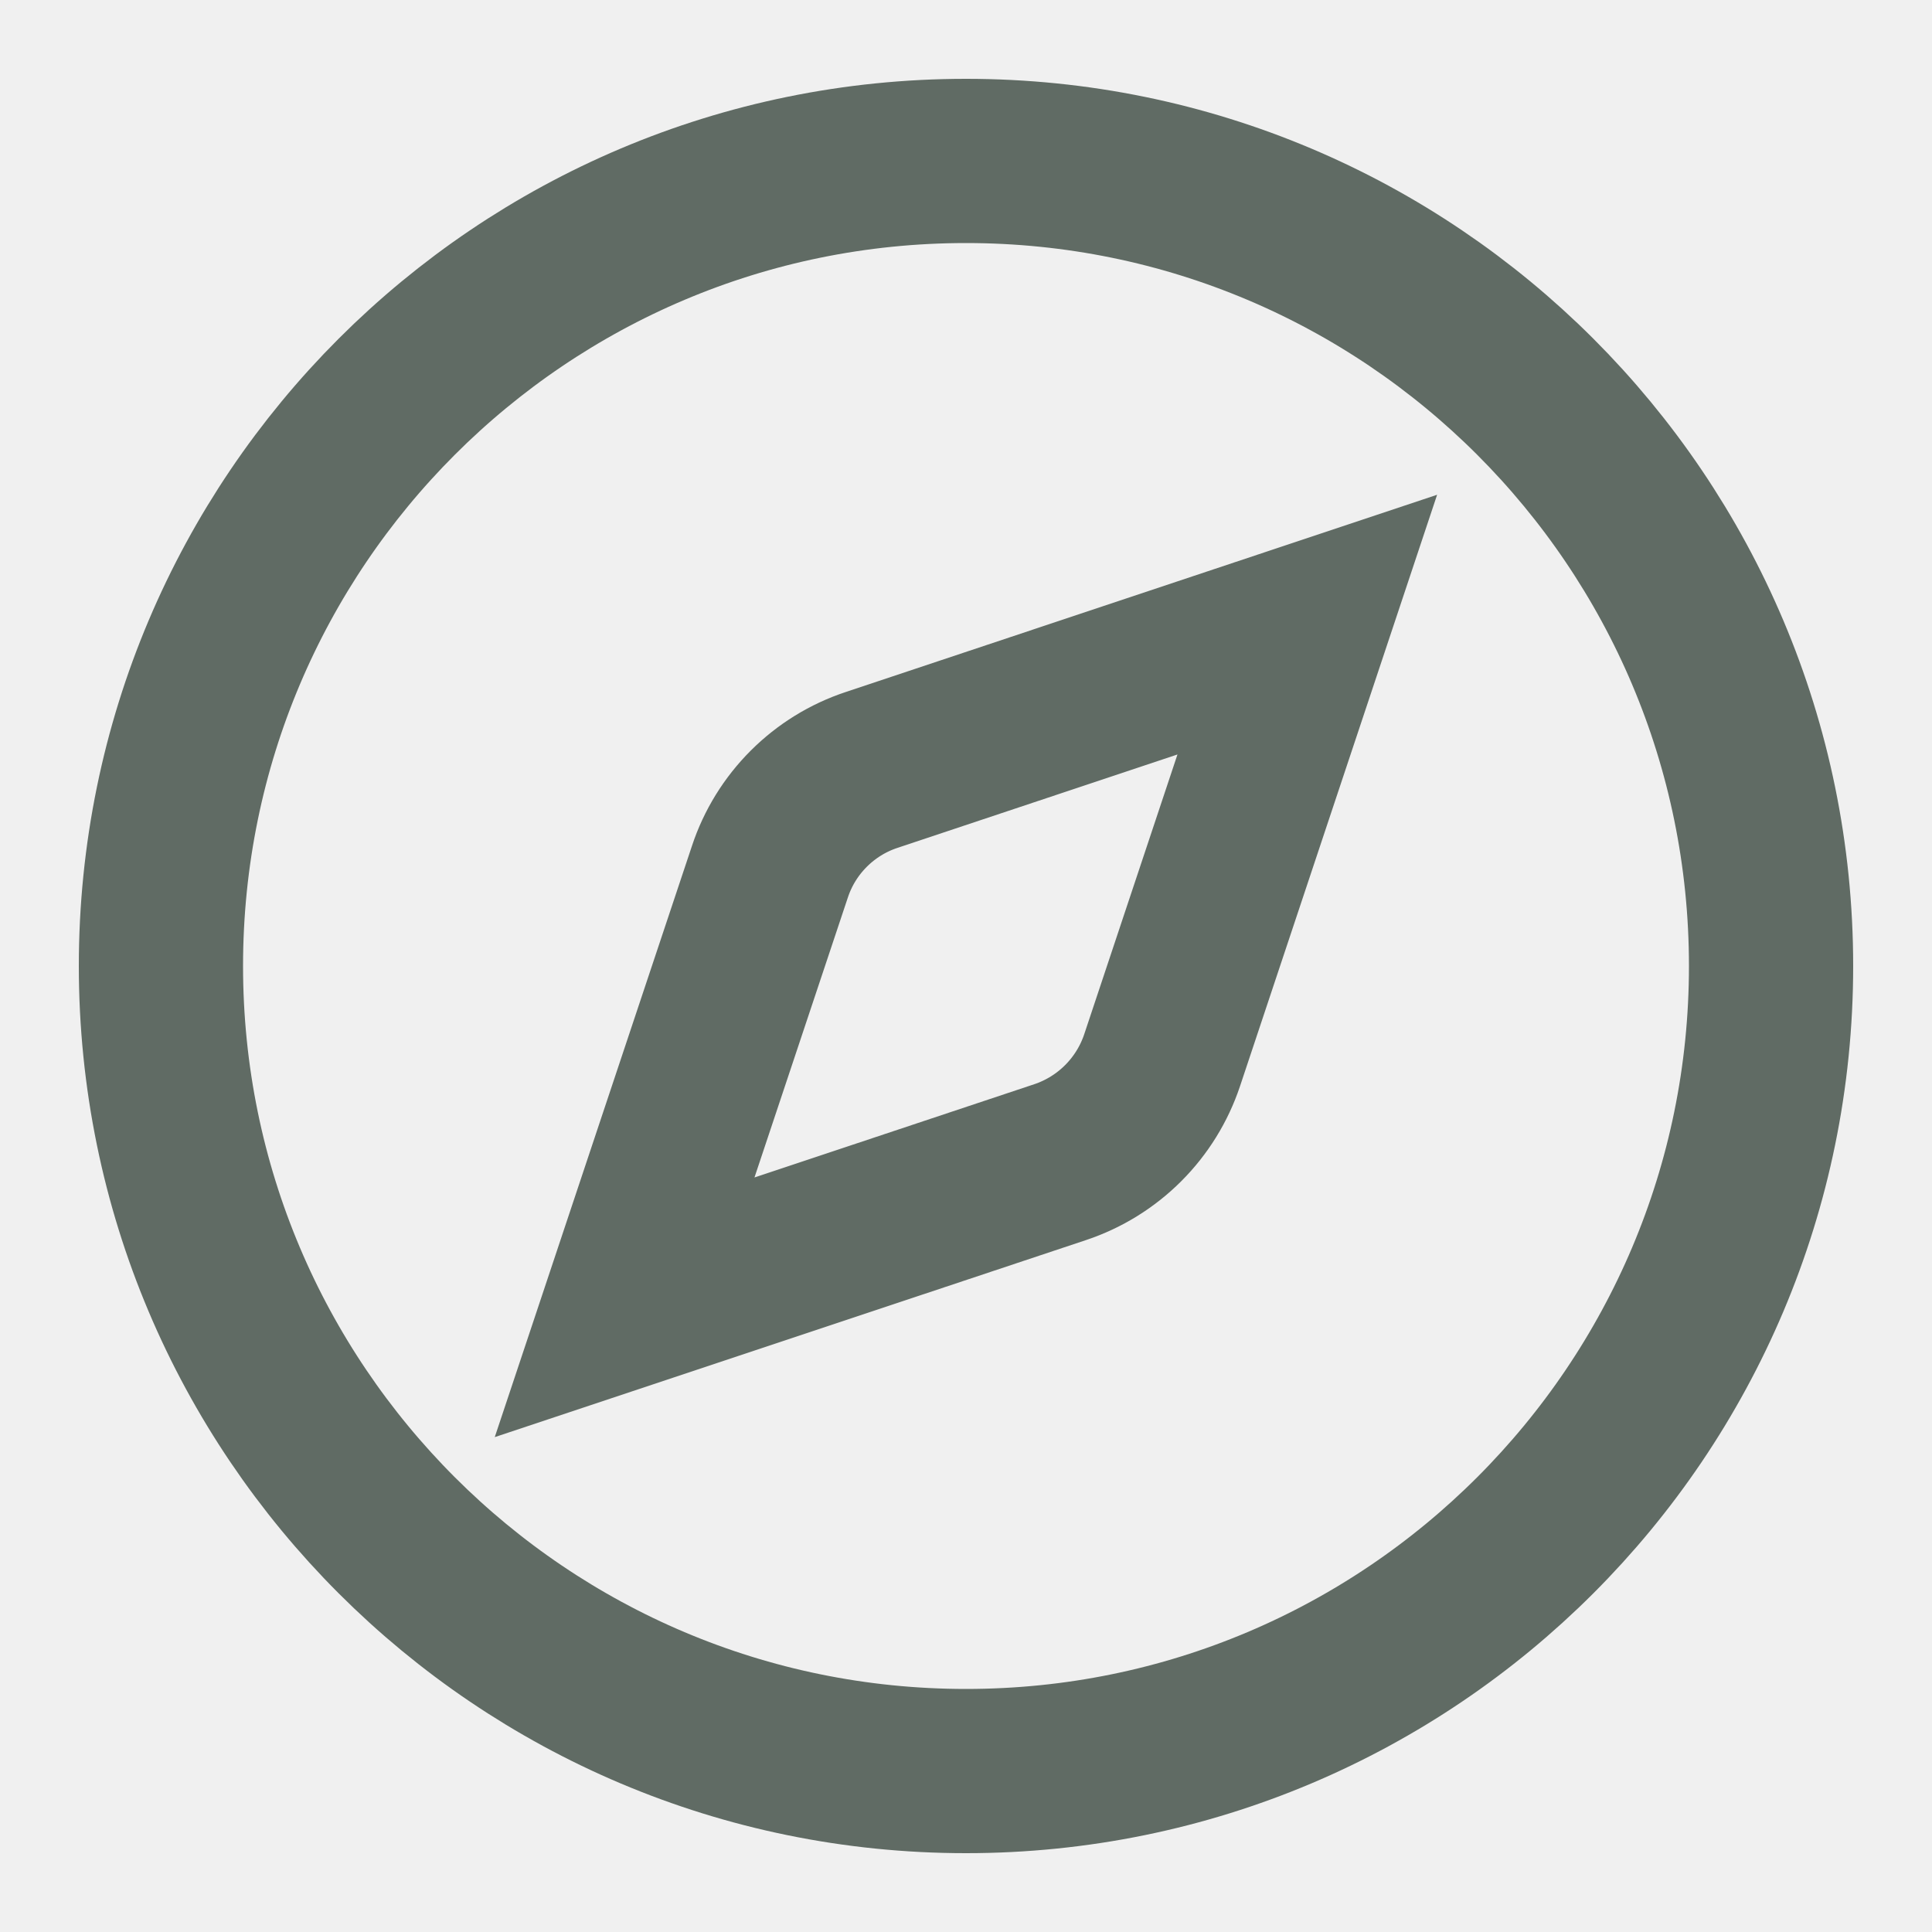
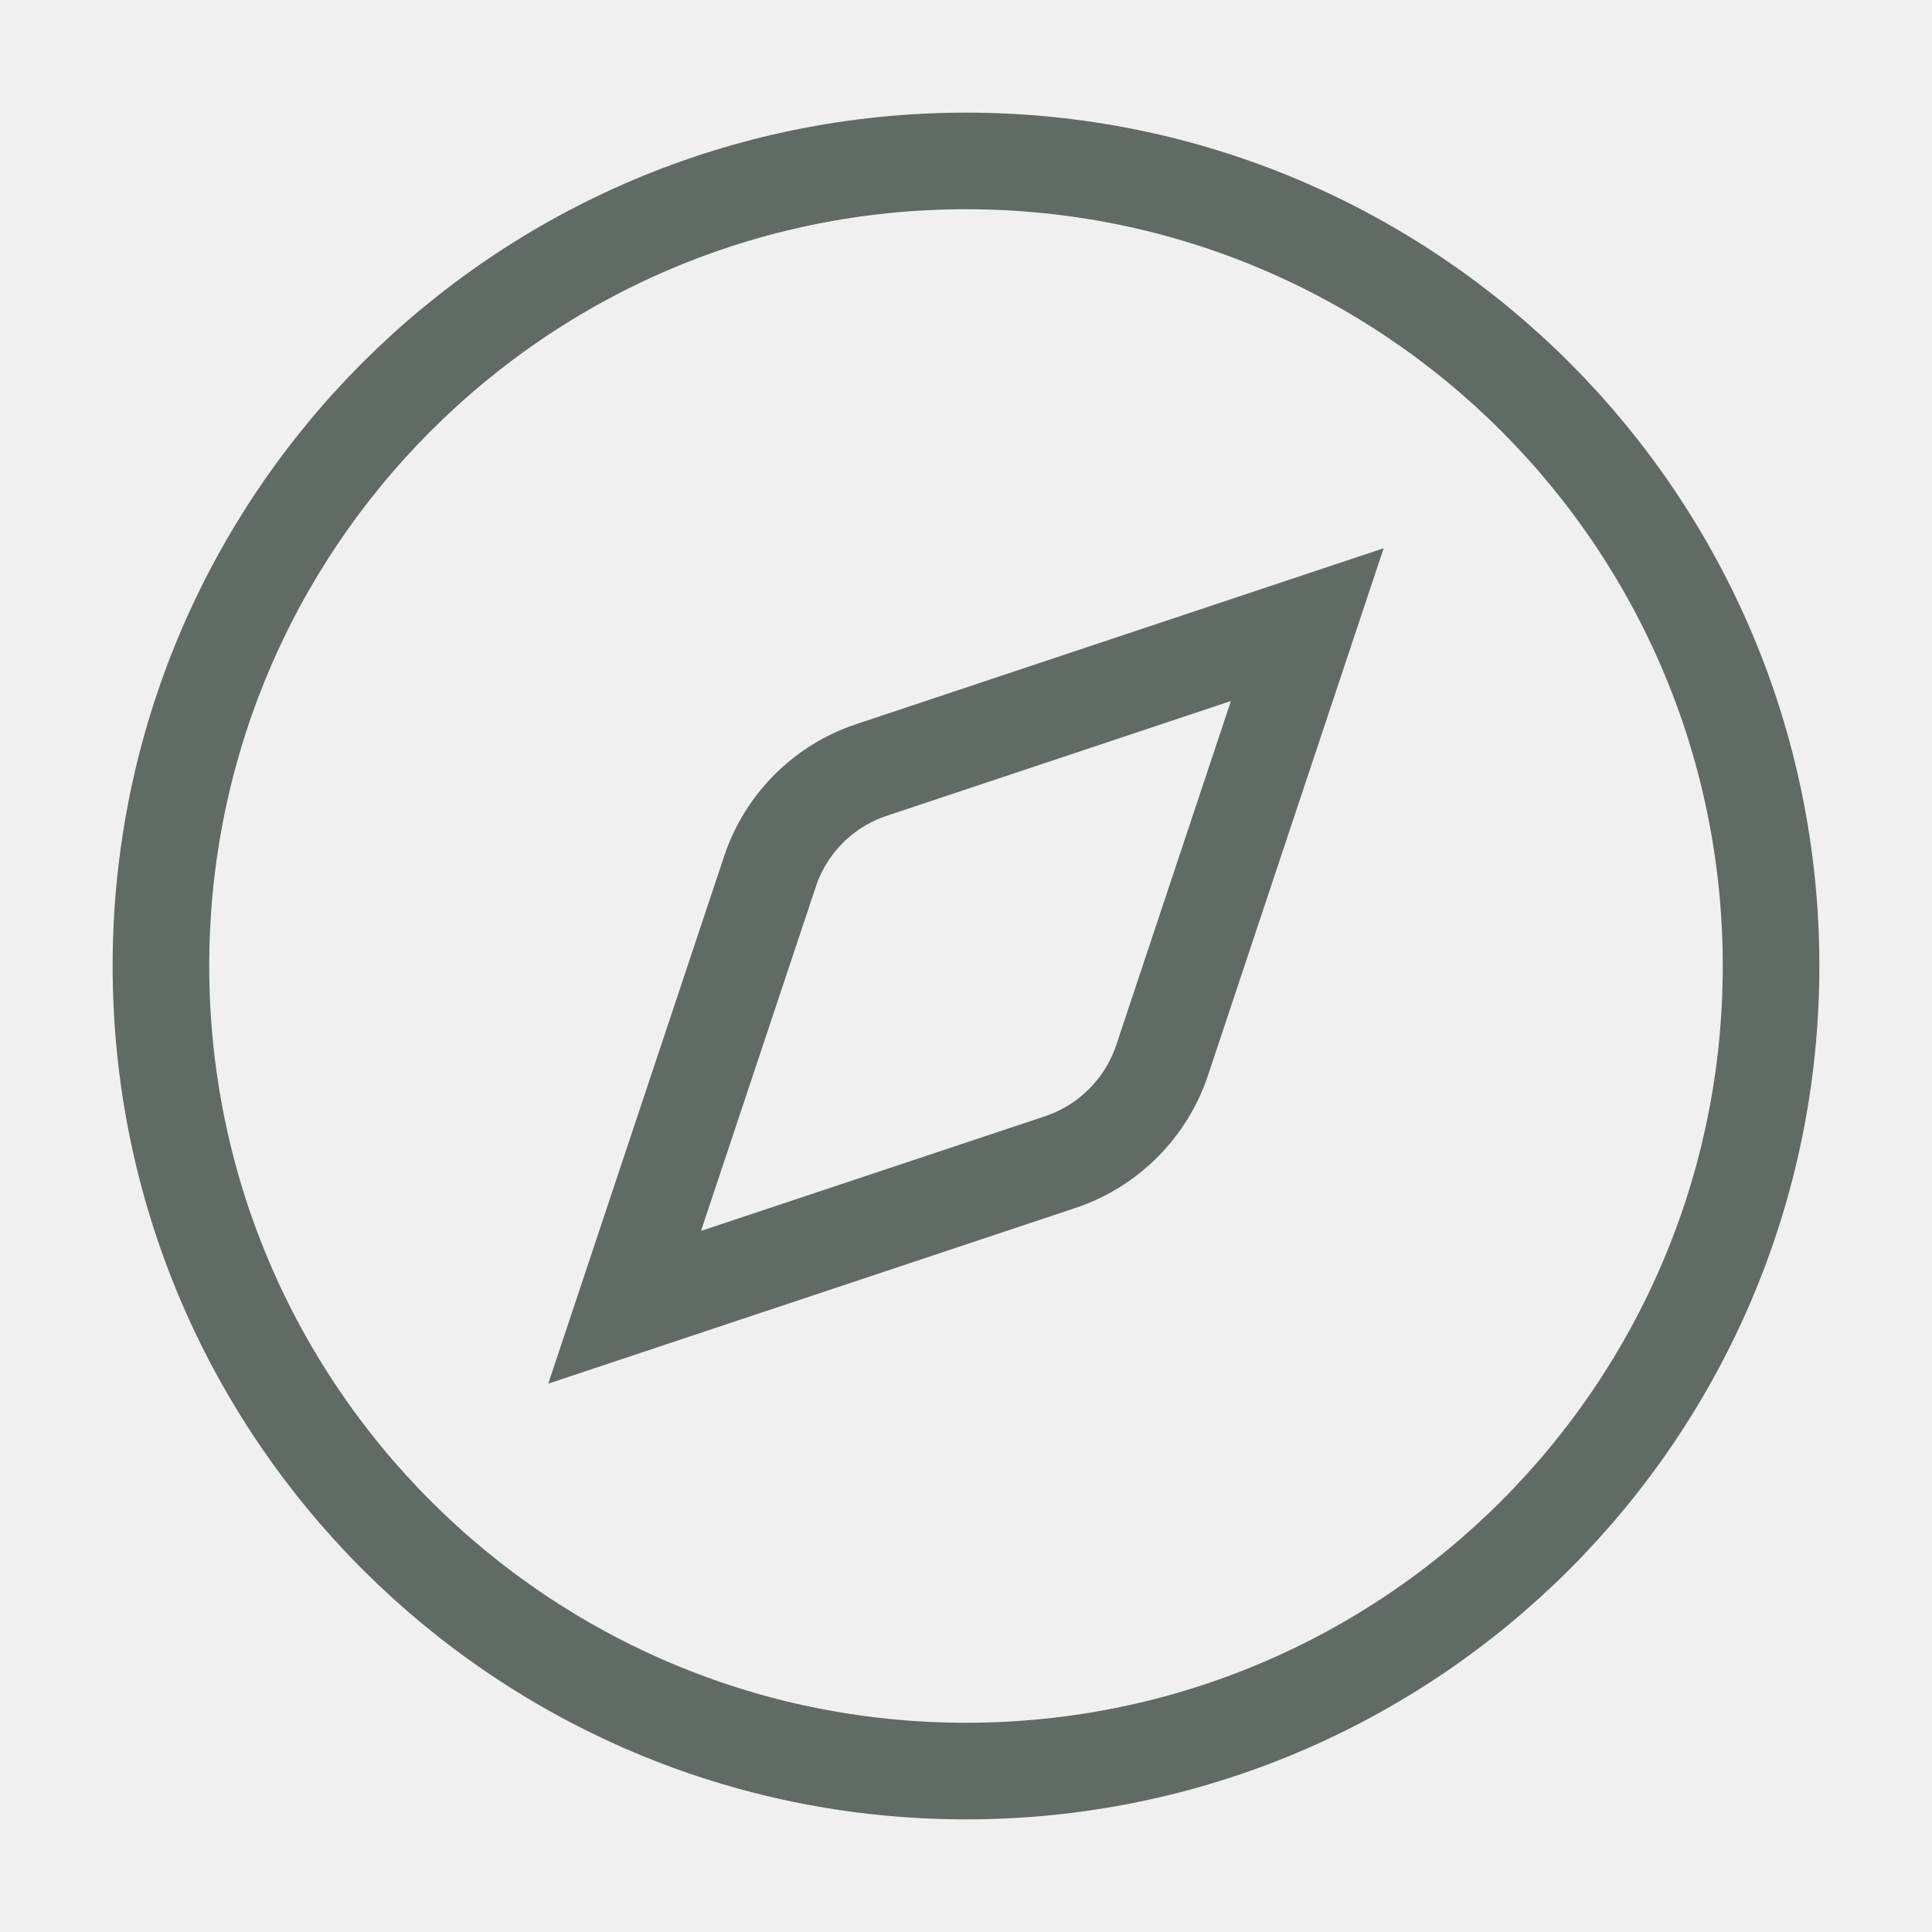
<svg xmlns="http://www.w3.org/2000/svg" width="20" height="20" viewBox="0 0 20 20" fill="none">
  <g clip-path="url(#clip0_27_2672)">
-     <path d="M18.334 10C18.334 14.603 14.603 18.334 10 18.334C5.397 18.334 1.666 14.603 1.666 10C1.666 5.397 5.397 1.666 10 1.666C14.603 1.666 18.334 5.397 18.334 10ZM13.533 6.466L12.03 10.976C11.948 11.221 11.81 11.444 11.627 11.627C11.444 11.81 11.221 11.948 10.976 12.03L6.466 13.533L7.97 9.024C8.051 8.778 8.189 8.555 8.372 8.372C8.555 8.189 8.778 8.051 9.024 7.97L13.533 6.466Z" stroke-width="1.7" stroke-linecap="round" stroke="#606B64" />
+     <path d="M18.334 10C18.334 14.603 14.603 18.334 10 18.334C5.397 18.334 1.666 14.603 1.666 10C1.666 5.397 5.397 1.666 10 1.666C14.603 1.666 18.334 5.397 18.334 10ZM13.533 6.466L12.03 10.976C11.948 11.221 11.81 11.444 11.627 11.627C11.444 11.81 11.221 11.948 10.976 12.03L6.466 13.533L7.97 9.024C8.051 8.778 8.189 8.555 8.372 8.372C8.555 8.189 8.778 8.051 9.024 7.97L13.533 6.466Z" strokeWidth="1.7" strokeLinecap="round" stroke="#606B64" />
  </g>
  <defs>
    <clipPath id="clip0_27_2672">
      <rect width="20" height="20" fill="white" />
    </clipPath>
  </defs>
</svg>
